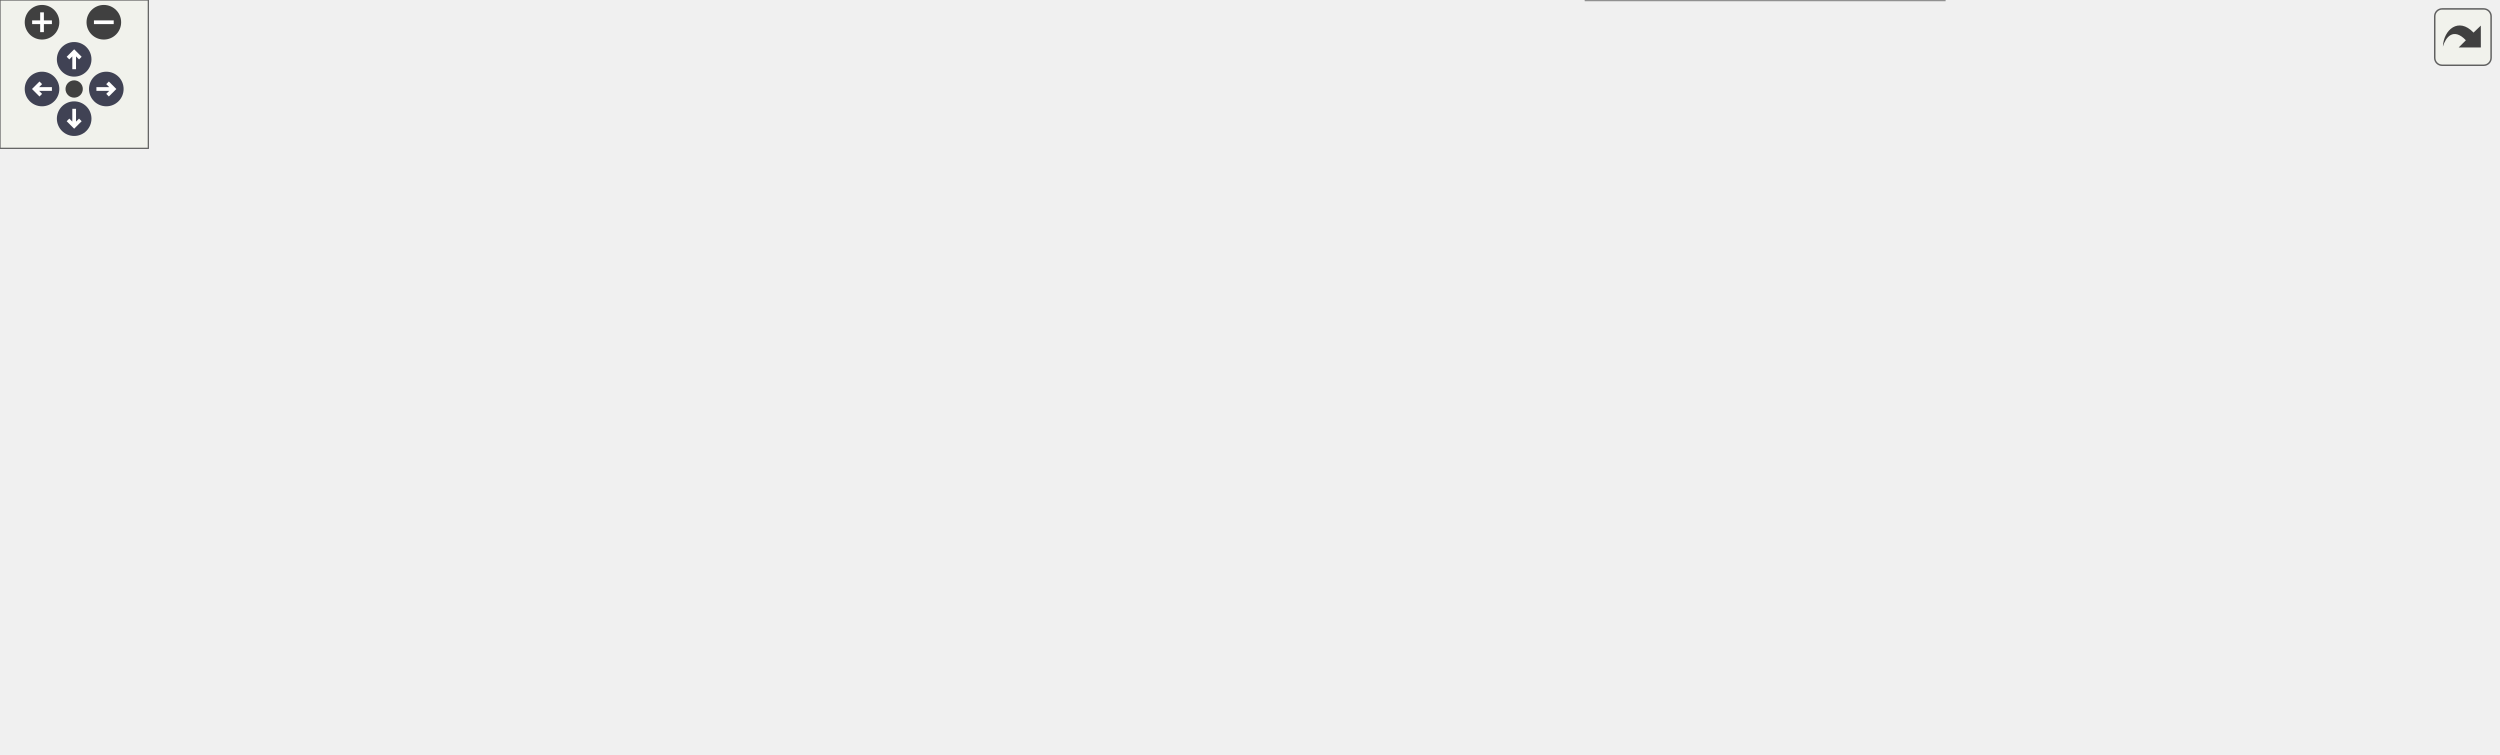
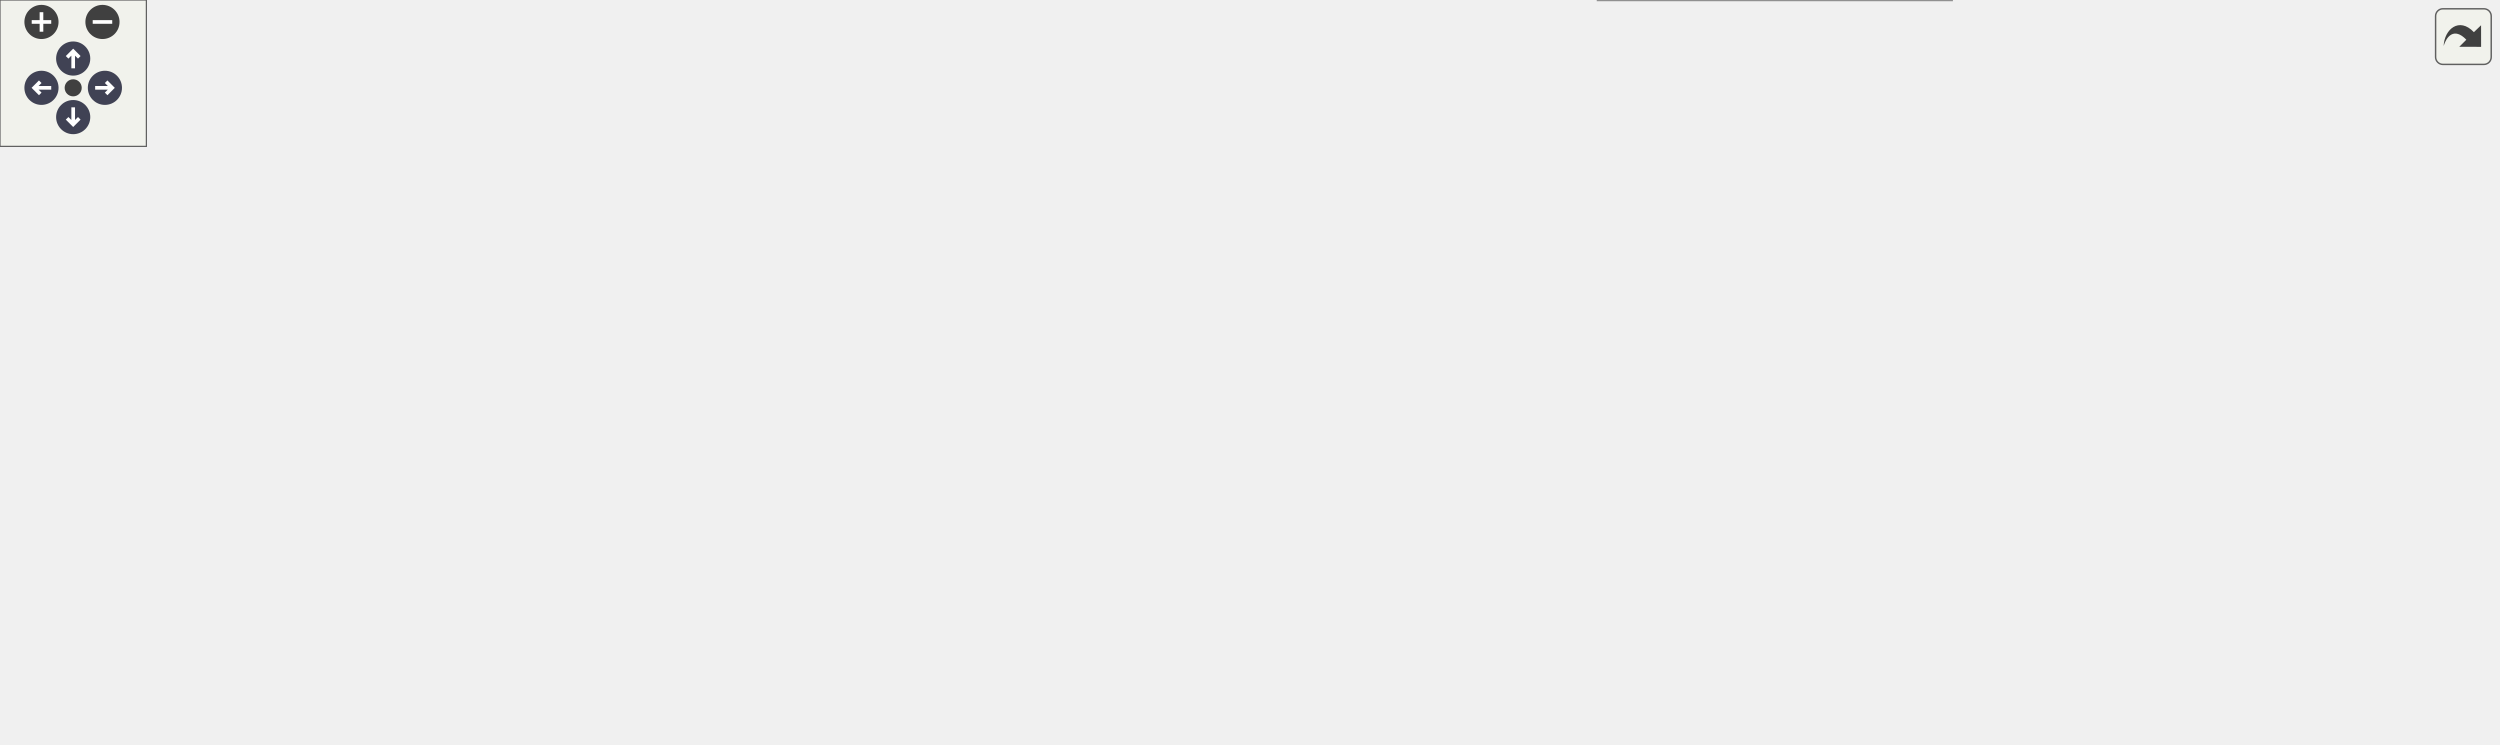
<svg xmlns="http://www.w3.org/2000/svg" xmlns:xlink="http://www.w3.org/1999/xlink" id="main" version="1.1" xml:space="preserve">
  <style type="text/css">
.node, .edge {opacity: 0.7;}
.node.selected, .edge.selected {opacity: 1;}
.edge:hover path { stroke: red; }
.edge:hover polygon { stroke: red; fill: red; }
</style>
  <defs>
    <circle id="rim" cx="0" cy="0" r="7" />
    <circle id="rim2" cx="0" cy="0" r="3.5" />
    <g id="zoomPlus">
      <use xlink:href="#rim" fill="#404040">
        <set attributeName="fill" to="#808080" begin="zoomplus.mouseover" end="zoomplus.mouseout" />
      </use>
      <path d="M-4,0h8M0,-4v8" fill="none" stroke="white" stroke-width="1.5" pointer-events="none" />
    </g>
    <g id="zoomMin">
      <use xlink:href="#rim" fill="#404040">
        <set attributeName="fill" to="#808080" begin="zoomminus.mouseover" end="zoomminus.mouseout" />
      </use>
      <path d="M-4,0h8" fill="none" stroke="white" stroke-width="1.5" pointer-events="none" />
    </g>
    <g id="arrowUp" transform="translate(30 24)">
      <use xlink:href="#rim" />
      <path pointer-events="none" fill="none" stroke="white" stroke-width="1.5" d="M0,-3.0v7 M-2.5,-0.5L0,-3.0L2.5,-0.5" />
    </g>
    <g id="arrowRight" transform="rotate(90) translate(36 -43)">
      <use xlink:href="#rim" />
      <path pointer-events="none" fill="none" stroke="white" stroke-width="1.5" d="M0,-3.0v7 M-2.5,-0.5L0,-3.0L2.5,-0.5" />
    </g>
    <g id="arrowDown" transform="rotate(180) translate(-30 -48)">
      <use xlink:href="#rim" />
      <path pointer-events="none" fill="none" stroke="white" stroke-width="1.5" d="M0,-3.0v7 M-2.5,-0.5L0,-3.0L2.5,-0.5" />
    </g>
    <g id="arrowLeft" transform="rotate(270) translate(-36 17)">
      <use xlink:href="#rim" />
      <path pointer-events="none" fill="none" stroke="white" stroke-width="1.5" d="M0,-3.0v7 M-2.5,-0.5L0,-3.0L2.5,-0.5" />
    </g>
    <g id="resetDef">
      <use xlink:href="#rim2" fill="#404040">
        <set attributeName="fill" to="#808080" begin="reset.mouseover" end="reset.mouseout" />
      </use>
    </g>
  </defs>
  <svg id="graph" class="graph">
    <g id="viewport">
      <g id="Node000001" class="node">
        <g id="a_Node000001">
          <a xlink:title="Packet for requesting information from a node.">
-             <polygon fill="#999999" stroke="#666666" points="1010.25,-68.5 868.25,-68.5 868.25,-26.75 1010.25,-26.75 1010.25,-68.5" />
-             <text text-anchor="start" x="876.25" y="-55" font-family="Times,serif" font-size="10.00">mal_packet_weaver::</text>
-             <text text-anchor="start" x="876.25" y="-43.75" font-family="Times,serif" font-size="10.00">packet::node::NodeInfoRequest</text>
-             <text text-anchor="middle" x="939.25" y="-32.5" font-family="Times,serif" font-size="10.00">Packet</text>
+             <polygon fill="#999999" stroke="#666666" points="1023.75,-68.5 881.75,-68.5 881.75,-26.75 1023.75,-26.75 1023.75,-68.5" />
+             <text text-anchor="start" x="889.75" y="-55" font-family="Times,serif" font-size="10.00">mal_packet_weaver::</text>
+             <text text-anchor="start" x="889.75" y="-43.75" font-family="Times,serif" font-size="10.00">packet::node::NodeInfoRequest</text>
+             <text text-anchor="middle" x="952.75" y="-32.5" font-family="Times,serif" font-size="10.00">Packet</text>
          </a>
        </g>
      </g>
      <g id="Node000002" class="node">
        <g id="a_Node000002">
          <a xlink:href="../../dd/d2b/classmal__packet__weaver_1_1_derived_packet.html" target="_top" xlink:title=" ">
-             <polygon fill="white" stroke="#666666" points="776,-121.5 652,-121.5 652,-79.75 776,-79.75 776,-121.5" />
-             <text text-anchor="start" x="660" y="-108" font-family="Times,serif" font-size="10.00">mal_packet_weaver::</text>
-             <text text-anchor="start" x="660" y="-96.75" font-family="Times,serif" font-size="10.00">DerivedPacket&lt; class</text>
-             <text text-anchor="middle" x="714" y="-85.5" font-family="Times,serif" font-size="10.00"> NodeInfoRequestPacket &gt;</text>
+             <polygon fill="white" stroke="#666666" points="789.5,-121.5 665.5,-121.5 665.5,-79.75 789.5,-79.75 789.5,-121.5" />
+             <text text-anchor="start" x="673.5" y="-108" font-family="Times,serif" font-size="10.00">mal_packet_weaver::</text>
+             <text text-anchor="start" x="673.5" y="-96.75" font-family="Times,serif" font-size="10.00">DerivedPacket&lt; class</text>
+             <text text-anchor="middle" x="727.5" y="-85.5" font-family="Times,serif" font-size="10.00"> NodeInfoRequestPacket &gt;</text>
          </a>
        </g>
      </g>
      <g id="edge1_Node000001_Node000002" class="edge">
        <g id="a_edge1_Node000001_Node000002">
          <a xlink:title=" ">
-             <path fill="none" stroke="#63b8ff" d="M786.84,-83.57C812.84,-77.4 842.16,-70.44 868.02,-64.3" />
-             <polygon fill="#63b8ff" stroke="#63b8ff" points="786.22,-80.36 777.3,-86.07 787.84,-87.17 786.22,-80.36" />
+             <path fill="none" stroke="#63b8ff" d="M800.34,-83.57C826.34,-77.4 855.66,-70.44 881.52,-64.3" />
+             <polygon fill="#63b8ff" stroke="#63b8ff" points="799.72,-80.36 790.8,-86.07 801.34,-87.17 799.72,-80.36" />
          </a>
        </g>
      </g>
      <g id="Node000003" class="node">
        <g id="a_Node000003">
          <a xlink:href="../../d2/d9d/classmal__packet__weaver_1_1_packet.html" target="_top" xlink:title="Base class for all packets.">
-             <polygon fill="white" stroke="#666666" points="293.75,-158.88 194.5,-158.88 194.5,-128.38 293.75,-128.38 293.75,-158.88" />
-             <text text-anchor="start" x="202.5" y="-145.38" font-family="Times,serif" font-size="10.00">mal_packet_weaver::</text>
-             <text text-anchor="middle" x="244.12" y="-134.12" font-family="Times,serif" font-size="10.00">Packet</text>
+             <polygon fill="white" stroke="#666666" points="307.25,-158.88 208,-158.88 208,-128.38 307.25,-128.38 307.25,-158.88" />
+             <text text-anchor="start" x="216" y="-145.38" font-family="Times,serif" font-size="10.00">mal_packet_weaver::</text>
+             <text text-anchor="middle" x="257.62" y="-134.12" font-family="Times,serif" font-size="10.00">Packet</text>
          </a>
        </g>
      </g>
      <g id="edge2_Node000002_Node000003" class="edge">
        <g id="a_edge2_Node000002_Node000003">
          <a xlink:title=" ">
-             <path fill="none" stroke="#63b8ff" d="M304.84,-140.91C379.55,-137.12 511.3,-129.15 623.5,-115.62 632.73,-114.51 642.46,-113.12 651.97,-111.63" />
-             <polygon fill="#63b8ff" stroke="#63b8ff" points="305.06,-137.44 295.24,-141.44 305.41,-144.44 305.06,-137.44" />
+             <path fill="none" stroke="#63b8ff" d="M318.34,-140.91C393.05,-137.12 524.8,-129.15 637,-115.62 646.23,-114.51 655.96,-113.12 665.47,-111.63" />
+             <polygon fill="#63b8ff" stroke="#63b8ff" points="318.56,-137.44 308.74,-141.44 318.91,-144.44 318.56,-137.44" />
          </a>
        </g>
      </g>
      <g id="Node000009" class="node">
        <g id="a_Node000009">
          <a xlink:href="../../dd/d2b/classmal__packet__weaver_1_1_derived_packet.html" target="_top" xlink:title="A templated class representing a derived packet from the base Packet class.">
-             <polygon fill="white" stroke="#666666" points="468.25,-115.88 330.75,-115.88 330.75,-85.38 468.25,-85.38 468.25,-115.88" />
-             <text text-anchor="start" x="338.75" y="-102.38" font-family="Times,serif" font-size="10.00">mal_packet_weaver::</text>
-             <text text-anchor="middle" x="399.5" y="-91.12" font-family="Times,serif" font-size="10.00">DerivedPacket&lt; PacketType &gt;</text>
+             <polygon fill="white" stroke="#666666" points="481.75,-115.88 344.25,-115.88 344.25,-85.38 481.75,-85.38 481.75,-115.88" />
+             <text text-anchor="start" x="352.25" y="-102.38" font-family="Times,serif" font-size="10.00">mal_packet_weaver::</text>
+             <text text-anchor="middle" x="413" y="-91.12" font-family="Times,serif" font-size="10.00">DerivedPacket&lt; PacketType &gt;</text>
          </a>
        </g>
      </g>
      <g id="edge9_Node000009_Node000003" class="edge">
        <g id="a_edge9_Node000009_Node000003">
          <a xlink:title=" ">
-             <path fill="none" stroke="#63b8ff" d="M304.42,-127C316.95,-123.49 330.14,-119.79 342.54,-116.31" />
-             <polygon fill="#63b8ff" stroke="#63b8ff" points="303.76,-123.83 295.08,-129.9 305.65,-130.57 303.76,-123.83" />
+             <path fill="none" stroke="#63b8ff" d="M317.92,-127C330.45,-123.49 343.64,-119.79 356.04,-116.31" />
+             <polygon fill="#63b8ff" stroke="#63b8ff" points="317.26,-123.83 308.58,-129.9 319.15,-130.57 317.26,-123.83" />
          </a>
        </g>
      </g>
      <g id="Node000004" class="node">
        <g id="a_Node000004">
          <a xlink:title=" ">
-             <polygon fill="white" stroke="#666666" points="98.88,-244.25 7.12,-244.25 7.12,-225 98.88,-225 98.88,-244.25" />
-             <text text-anchor="middle" x="53" y="-230.75" font-family="Times,serif" font-size="10.00">utils::non_copyable</text>
+             <polygon fill="white" stroke="#666666" points="119.5,-244.25 0,-244.25 0,-225 119.5,-225 119.5,-244.25" />
+             <text text-anchor="middle" x="59.75" y="-230.75" font-family="Times,serif" font-size="10.00">mal_toolkit::non_copyable</text>
          </a>
        </g>
      </g>
      <g id="edge3_Node000003_Node000004" class="edge">
        <g id="a_edge3_Node000003_Node000004">
          <a xlink:title=" ">
-             <path fill="none" stroke="#63b8ff" d="M92,-220.82C96.72,-219.08 101.47,-217.32 106,-215.62 137.42,-203.87 146.74,-204.12 176.5,-188.62 192.72,-180.18 209.79,-168.6 222.58,-159.3" />
-             <polygon fill="#63b8ff" stroke="#63b8ff" points="91.01,-217.82 82.83,-224.55 93.42,-224.39 91.01,-217.82" />
+             <path fill="none" stroke="#63b8ff" d="M103.48,-221.17C108.89,-219.36 114.34,-217.48 119.5,-215.62 151.22,-204.21 160.11,-203.22 190,-187.62 205.85,-179.35 222.65,-168.25 235.41,-159.26" />
+             <polygon fill="#63b8ff" stroke="#63b8ff" points="102.61,-218.1 94.2,-224.55 104.79,-224.75 102.61,-218.1" />
          </a>
        </g>
      </g>
      <g id="Node000005" class="node">
        <g id="a_Node000005">
          <a xlink:title=" ">
-             <polygon fill="white" stroke="#666666" points="106,-206.88 0,-206.88 0,-176.38 106,-176.38 106,-206.88" />
-             <text text-anchor="start" x="8" y="-193.38" font-family="Times,serif" font-size="10.00">Measurer&lt; std::chrono</text>
-             <text text-anchor="middle" x="53" y="-182.12" font-family="Times,serif" font-size="10.00">::steady_clock &gt;</text>
+             <polygon fill="white" stroke="#666666" points="112.75,-206.88 6.75,-206.88 6.75,-176.38 112.75,-176.38 112.75,-206.88" />
+             <text text-anchor="start" x="14.75" y="-193.38" font-family="Times,serif" font-size="10.00">Measurer&lt; std::chrono</text>
+             <text text-anchor="middle" x="59.75" y="-182.12" font-family="Times,serif" font-size="10.00">::steady_clock &gt;</text>
          </a>
        </g>
      </g>
      <g id="edge4_Node000003_Node000005" class="edge">
        <g id="a_edge4_Node000003_Node000005">
          <a xlink:title=" ">
-             <path fill="none" stroke="#9a32cd" stroke-dasharray="5,2" d="M116.68,-176.58C135.89,-171.88 157.09,-166.62 176.5,-161.62 182.19,-160.16 188.14,-158.6 194.04,-157.03" />
-             <polygon fill="#9a32cd" stroke="#9a32cd" points="116.11,-173.36 107.23,-179.12 117.77,-180.16 116.11,-173.36" />
-           </a>
-         </g>
-         <text text-anchor="middle" x="150.25" y="-175.38" font-family="Times,serif" font-size="10.00" fill="grey"> measurer</text>
+             <path fill="none" stroke="#9a32cd" stroke-dasharray="5,2" d="M123.47,-176.78C144.62,-171.72 168.35,-165.98 190,-160.62 195.68,-159.22 201.62,-157.73 207.53,-156.24" />
+             <polygon fill="#9a32cd" stroke="#9a32cd" points="122.9,-173.55 113.99,-179.28 124.53,-180.36 122.9,-173.55" />
+           </a>
+         </g>
+         <text text-anchor="middle" x="163.75" y="-174.38" font-family="Times,serif" font-size="10.00" fill="grey"> measurer</text>
      </g>
      <g id="Node000006" class="node">
        <g id="a_Node000006">
          <a xlink:title=" ">
-             <polygon fill="white" stroke="#666666" points="104.88,-158.25 1.12,-158.25 1.12,-139 104.88,-139 104.88,-158.25" />
-             <text text-anchor="middle" x="53" y="-144.75" font-family="Times,serif" font-size="10.00">const UniquePacketID</text>
+             <polygon fill="white" stroke="#666666" points="111.62,-158.25 7.88,-158.25 7.88,-139 111.62,-139 111.62,-158.25" />
+             <text text-anchor="middle" x="59.75" y="-144.75" font-family="Times,serif" font-size="10.00">const UniquePacketID</text>
          </a>
        </g>
      </g>
      <g id="edge5_Node000003_Node000006" class="edge">
        <g id="a_edge5_Node000003_Node000006">
          <a xlink:title=" ">
-             <path fill="none" stroke="#9a32cd" stroke-dasharray="5,2" d="M116.17,-146.98C141.51,-146.31 170.39,-145.55 194.19,-144.92" />
-             <polygon fill="#9a32cd" stroke="#9a32cd" points="116.08,-143.51 106.18,-147.27 116.27,-150.51 116.08,-143.51" />
-           </a>
-         </g>
-         <text text-anchor="middle" x="150.25" y="-148.38" font-family="Times,serif" font-size="10.00" fill="grey"> type</text>
+             <path fill="none" stroke="#9a32cd" stroke-dasharray="5,2" d="M122.64,-147.05C150.11,-146.34 181.98,-145.53 207.74,-144.87" />
+             <polygon fill="#9a32cd" stroke="#9a32cd" points="122.87,-143.56 112.96,-147.32 123.04,-150.56 122.87,-143.56" />
+           </a>
+         </g>
+         <text text-anchor="middle" x="163.75" y="-147.38" font-family="Times,serif" font-size="10.00" fill="grey"> type</text>
      </g>
      <g id="Node000007" class="node">
        <g id="a_Node000007">
          <a xlink:title=" ">
-             <polygon fill="white" stroke="#666666" points="81.25,-121.25 24.75,-121.25 24.75,-102 81.25,-102 81.25,-121.25" />
-             <text text-anchor="middle" x="53" y="-107.75" font-family="Times,serif" font-size="10.00">const float</text>
+             <polygon fill="white" stroke="#666666" points="88,-121.25 31.5,-121.25 31.5,-102 88,-102 88,-121.25" />
+             <text text-anchor="middle" x="59.75" y="-107.75" font-family="Times,serif" font-size="10.00">const float</text>
          </a>
        </g>
      </g>
      <g id="edge6_Node000003_Node000007" class="edge">
        <g id="a_edge6_Node000003_Node000007">
          <a xlink:title=" ">
-             <path fill="none" stroke="#9a32cd" stroke-dasharray="5,2" d="M92.21,-116.49C116.43,-119.74 148.38,-124.34 176.5,-129.38 182.21,-130.4 188.17,-131.55 194.08,-132.75" />
-             <polygon fill="#9a32cd" stroke="#9a32cd" points="92.7,-112.9 82.33,-115.05 91.78,-119.84 92.7,-112.9" />
-           </a>
-         </g>
-         <text text-anchor="middle" x="150.25" y="-130.38" font-family="Times,serif" font-size="10.00" fill="grey"> time_to_live</text>
+             <path fill="none" stroke="#9a32cd" stroke-dasharray="5,2" d="M98.89,-116.11C124.69,-119.33 159.49,-124.02 190,-129.38 195.71,-130.38 201.67,-131.52 207.59,-132.7" />
+             <polygon fill="#9a32cd" stroke="#9a32cd" points="99.43,-112.52 89.07,-114.78 98.57,-119.47 99.43,-112.52" />
+           </a>
+         </g>
+         <text text-anchor="middle" x="163.75" y="-130.38" font-family="Times,serif" font-size="10.00" fill="grey"> time_to_live</text>
      </g>
      <g id="Node000008" class="node">
        <g id="a_Node000008">
          <a xlink:title=" ">
-             <polygon fill="white" stroke="#666666" points="70,-71.25 36,-71.25 36,-52 70,-52 70,-71.25" />
-             <text text-anchor="middle" x="53" y="-57.75" font-family="Times,serif" font-size="10.00">float</text>
+             <polygon fill="white" stroke="#666666" points="76.75,-71.25 42.75,-71.25 42.75,-52 76.75,-52 76.75,-71.25" />
+             <text text-anchor="middle" x="59.75" y="-57.75" font-family="Times,serif" font-size="10.00">float</text>
          </a>
        </g>
      </g>
      <g id="edge11_Node000001_Node000008" class="edge">
        <g id="a_edge11_Node000001_Node000008">
          <a xlink:title=" ">
-             <path fill="none" stroke="#9a32cd" stroke-dasharray="5,2" d="M81.2,-58.34C117.9,-54.21 185.34,-47.62 243.12,-47.62 243.12,-47.62 243.12,-47.62 715,-47.62 766.16,-47.62 823.92,-47.62 867.87,-47.62" />
-             <polygon fill="#9a32cd" stroke="#9a32cd" points="80.95,-54.96 71.41,-59.59 81.75,-61.92 80.95,-54.96" />
-           </a>
-         </g>
-         <text text-anchor="middle" x="399.5" y="-49.38" font-family="Times,serif" font-size="10.00" fill="grey"> time_to_live</text>
+             <path fill="none" stroke="#9a32cd" stroke-dasharray="5,2" d="M87.85,-58.46C125.61,-54.33 196.22,-47.62 256.62,-47.62 256.62,-47.62 256.62,-47.62 728.5,-47.62 779.66,-47.62 837.42,-47.62 881.37,-47.62" />
+             <polygon fill="#9a32cd" stroke="#9a32cd" points="87.78,-55.06 78.23,-59.65 88.56,-62.01 87.78,-55.06" />
+           </a>
+         </g>
+         <text text-anchor="middle" x="413" y="-49.38" font-family="Times,serif" font-size="10.00" fill="grey"> time_to_live</text>
      </g>
      <g id="edge7_Node000003_Node000008" class="edge">
        <g id="a_edge7_Node000003_Node000008">
          <a xlink:title=" ">
-             <path fill="none" stroke="#9a32cd" stroke-dasharray="5,2" d="M80.44,-69.56C105.62,-77.47 144.35,-90.55 176.5,-105.38 190.79,-111.97 206.06,-120.61 218.38,-128.01" />
-             <polygon fill="#9a32cd" stroke="#9a32cd" points="81.81,-66.01 71.22,-66.4 79.74,-72.7 81.81,-66.01" />
-           </a>
-         </g>
-         <text text-anchor="middle" x="150.25" y="-106.38" font-family="Times,serif" font-size="10.00" fill="grey"> timestamp_</text>
+             <path fill="none" stroke="#9a32cd" stroke-dasharray="5,2" d="M87.44,-69C113.99,-76.72 155.61,-89.86 190,-105.38 204.35,-111.85 219.62,-120.48 231.92,-127.91" />
+             <polygon fill="#9a32cd" stroke="#9a32cd" points="88.63,-65.41 78.05,-66.03 86.71,-72.15 88.63,-65.41" />
+           </a>
+         </g>
+         <text text-anchor="middle" x="163.75" y="-106.38" font-family="Times,serif" font-size="10.00" fill="grey"> timestamp_</text>
      </g>
      <g id="edge8_Node000002_Node000009" class="edge">
        <g id="a_edge8_Node000002_Node000009">
          <a xlink:title=" ">
-             <path fill="none" stroke="orange" stroke-dasharray="5,2" d="M479.49,-100.62C532.86,-100.62 602.32,-100.62 651.57,-100.62" />
-             <polygon fill="orange" stroke="orange" points="479.69,-97.13 469.69,-100.62 479.69,-104.13 479.69,-97.13" />
-           </a>
-         </g>
-         <text text-anchor="middle" x="554.88" y="-102.38" font-family="Times,serif" font-size="10.00" fill="grey"> &lt; class NodeInfoRequestPacket &gt;</text>
+             <path fill="none" stroke="orange" stroke-dasharray="5,2" d="M492.99,-100.62C546.36,-100.62 615.82,-100.62 665.07,-100.62" />
+             <polygon fill="orange" stroke="orange" points="493.19,-97.13 483.19,-100.62 493.19,-104.13 493.19,-97.13" />
+           </a>
+         </g>
+         <text text-anchor="middle" x="568.38" y="-102.38" font-family="Times,serif" font-size="10.00" fill="grey"> &lt; class NodeInfoRequestPacket &gt;</text>
      </g>
      <g id="Node000010" class="node">
        <g id="a_Node000010">
          <a xlink:title=" ">
-             <polygon fill="white" stroke="#666666" points="786.5,-19.25 641.5,-19.25 641.5,0 786.5,0 786.5,-19.25" />
-             <text text-anchor="middle" x="714" y="-5.75" font-family="Times,serif" font-size="10.00">static constexpr UniquePacketID</text>
+             <polygon fill="white" stroke="#666666" points="800,-19.25 655,-19.25 655,0 800,0 800,-19.25" />
+             <text text-anchor="middle" x="727.5" y="-5.75" font-family="Times,serif" font-size="10.00">static constexpr UniquePacketID</text>
          </a>
        </g>
      </g>
      <g id="edge10_Node000001_Node000010" class="edge">
        <g id="a_edge10_Node000001_Node000010">
          <a xlink:title=" ">
-             <path fill="none" stroke="#9a32cd" stroke-dasharray="5,2" d="M797.68,-14.97C815.13,-16.78 833.36,-19.18 850.25,-22.38 856.18,-23.5 862.3,-24.84 868.4,-26.32" />
-             <polygon fill="#9a32cd" stroke="#9a32cd" points="798.24,-11.41 787.94,-13.91 797.55,-18.37 798.24,-11.41" />
-           </a>
-         </g>
-         <text text-anchor="middle" x="827.38" y="-24.38" font-family="Times,serif" font-size="10.00" fill="grey"> static_type</text>
+             <path fill="none" stroke="#9a32cd" stroke-dasharray="5,2" d="M811.18,-14.97C828.63,-16.78 846.86,-19.18 863.75,-22.38 869.68,-23.5 875.8,-24.84 881.9,-26.32" />
+             <polygon fill="#9a32cd" stroke="#9a32cd" points="811.74,-11.41 801.44,-13.91 811.05,-18.37 811.74,-11.41" />
+           </a>
+         </g>
+         <text text-anchor="middle" x="840.88" y="-24.38" font-family="Times,serif" font-size="10.00" fill="grey"> static_type</text>
      </g>
    </g>
  </svg>
  <g id="navigator" transform="translate(0 0)" fill="#404254">
    <rect fill="#f2f5e9" fill-opacity="0.5" stroke="#606060" stroke-width=".5" x="0" y="0" width="60" height="60" />
    <use id="zoomplus" xlink:href="#zoomPlus" x="17" y="9" />
    <use id="zoomminus" xlink:href="#zoomMin" x="42" y="9" />
    <use id="reset" xlink:href="#resetDef" x="30" y="36" />
    <use id="arrowup" xlink:href="#arrowUp" x="0" y="0" />
    <use id="arrowright" xlink:href="#arrowRight" x="0" y="0" />
    <use id="arrowdown" xlink:href="#arrowDown" x="0" y="0" />
    <use id="arrowleft" xlink:href="#arrowLeft" x="0" y="0" />
  </g>
  <svg viewBox="0 0 15 15" width="100%" height="30px" preserveAspectRatio="xMaxYMin meet">
    <g id="arrow_out" transform="scale(0.3 0.3)">
      <a xlink:href="classmal__packet__weaver_1_1packet_1_1node_1_1_node_info_request_packet__coll__graph_org.svg" target="_base">
        <rect id="button" ry="5" rx="5" y="6" x="6" height="38" width="38" fill="#f2f5e9" fill-opacity="0.5" stroke="#606060" stroke-width="1.0" />
        <path id="arrow" d="M 11.5,31.437 C 11.94,20.098 22.043,11.323 32.159,21.979 L 37.069,17.246 C 37.069,17.246 37.088,32 37.088,32 L 22.16,31.978 C 22.16,31.978 26.998,27.14 26.998,27.14 C 18.529,18.264 13.292,25.23 11.5,31.437 z" style="fill:#404040;" />
      </a>
    </g>
  </svg>
  <style type="text/css">

[data-mouse-over-selected='false'] { opacity: 0.7; }
[data-mouse-over-selected='true']  { opacity: 1.0; }

</style>
</svg>
